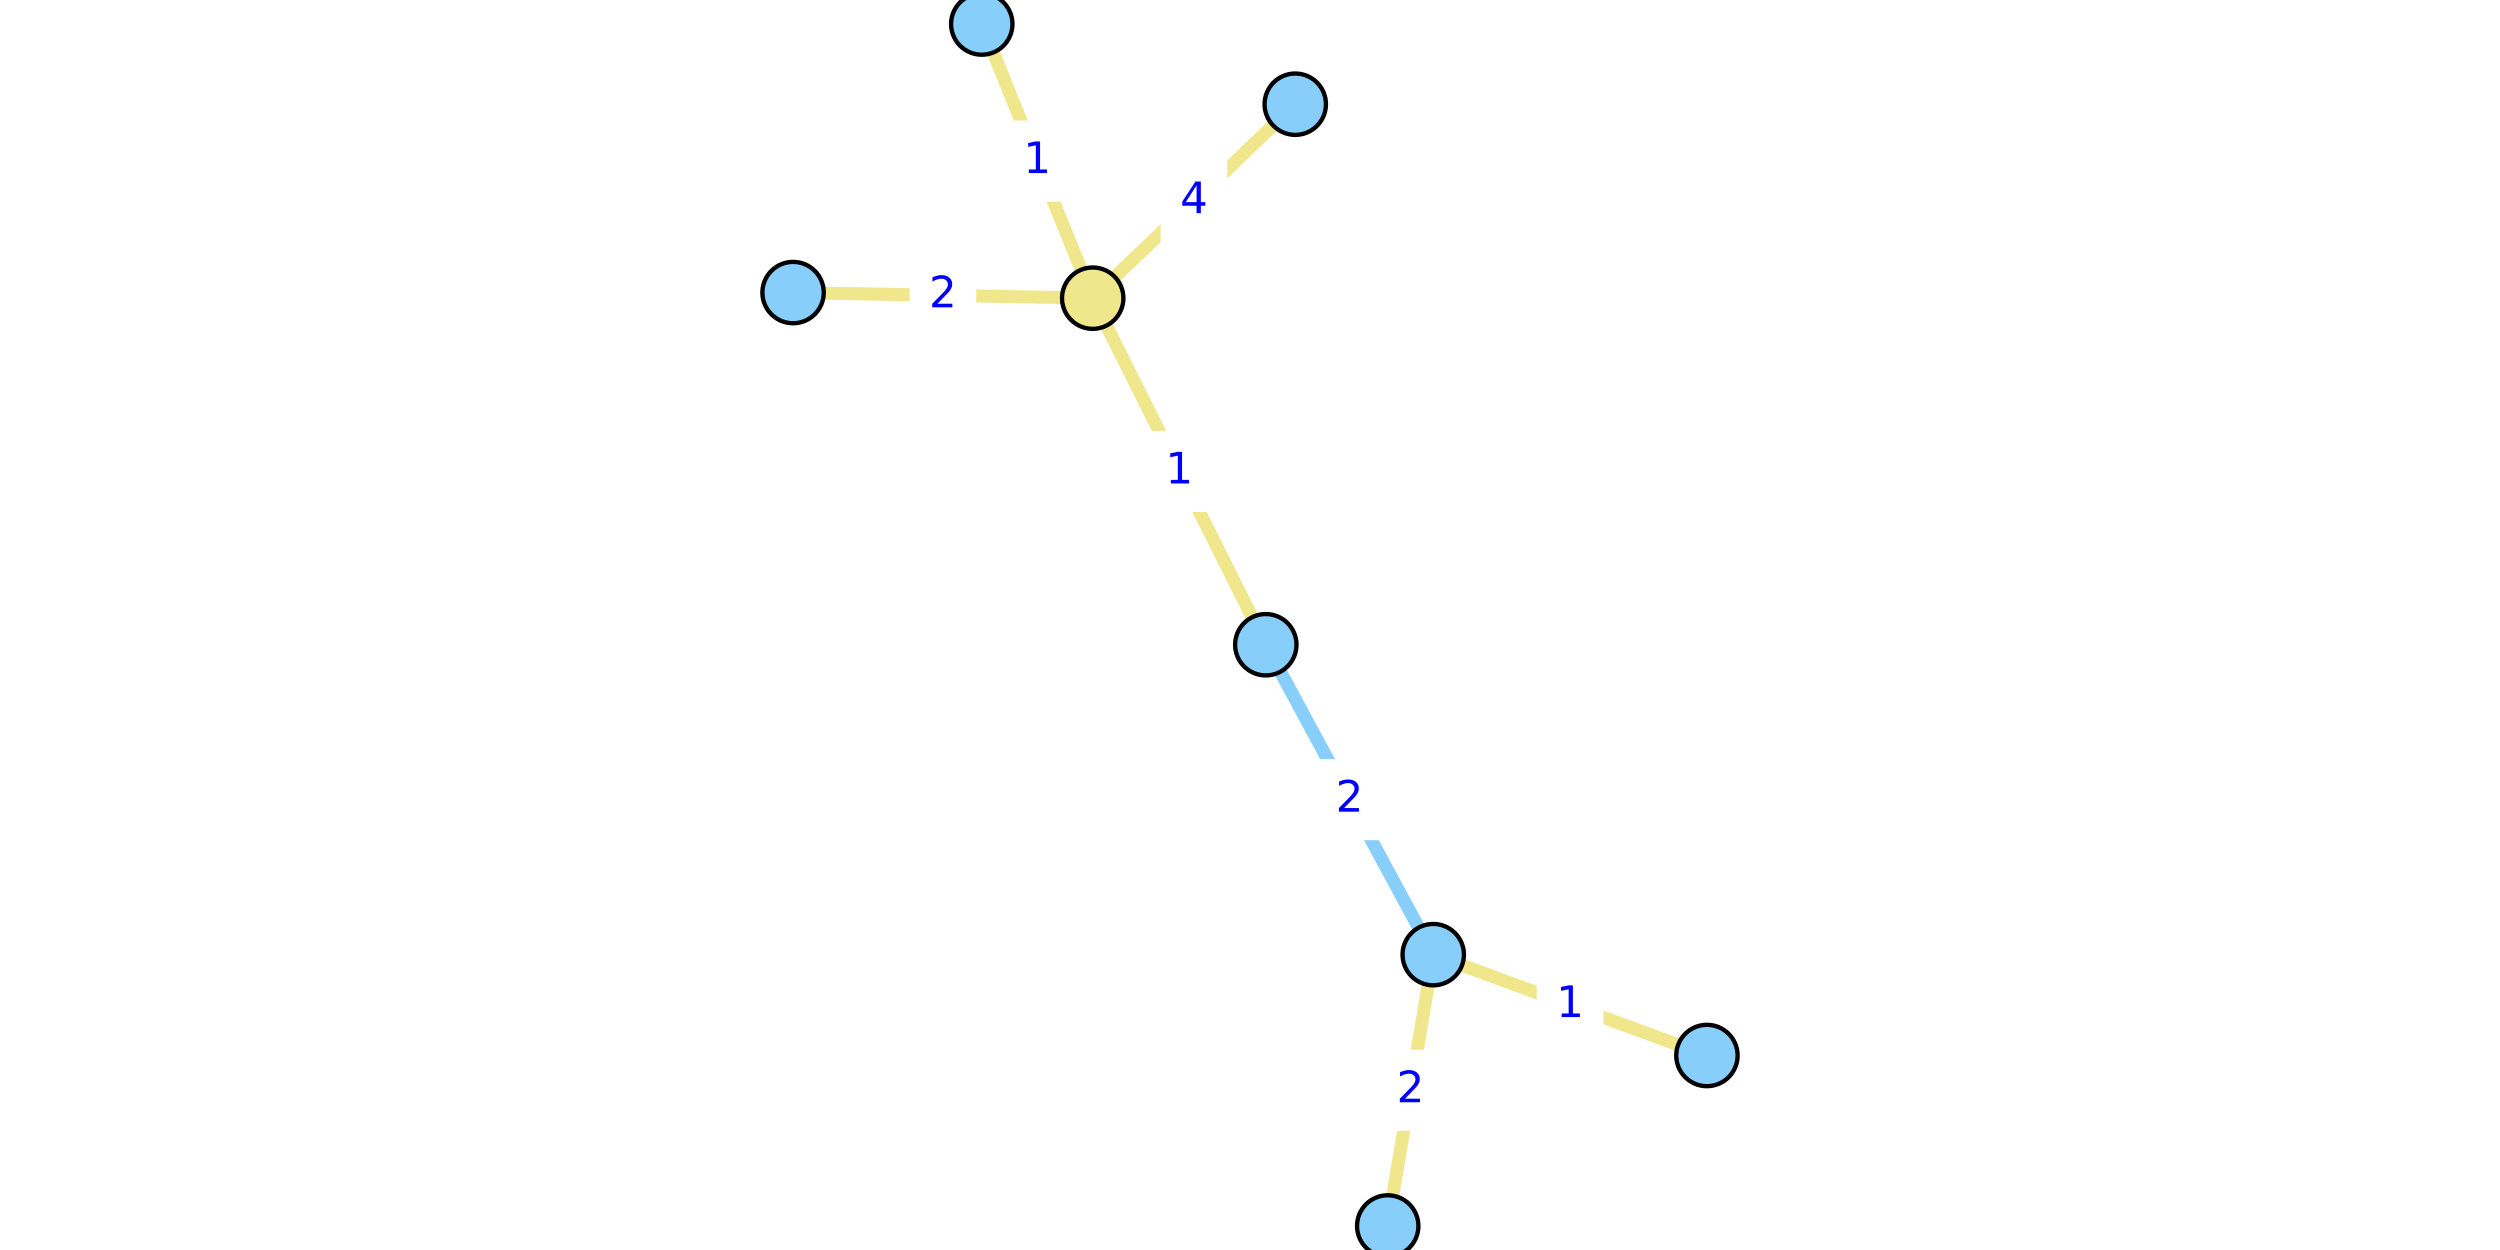
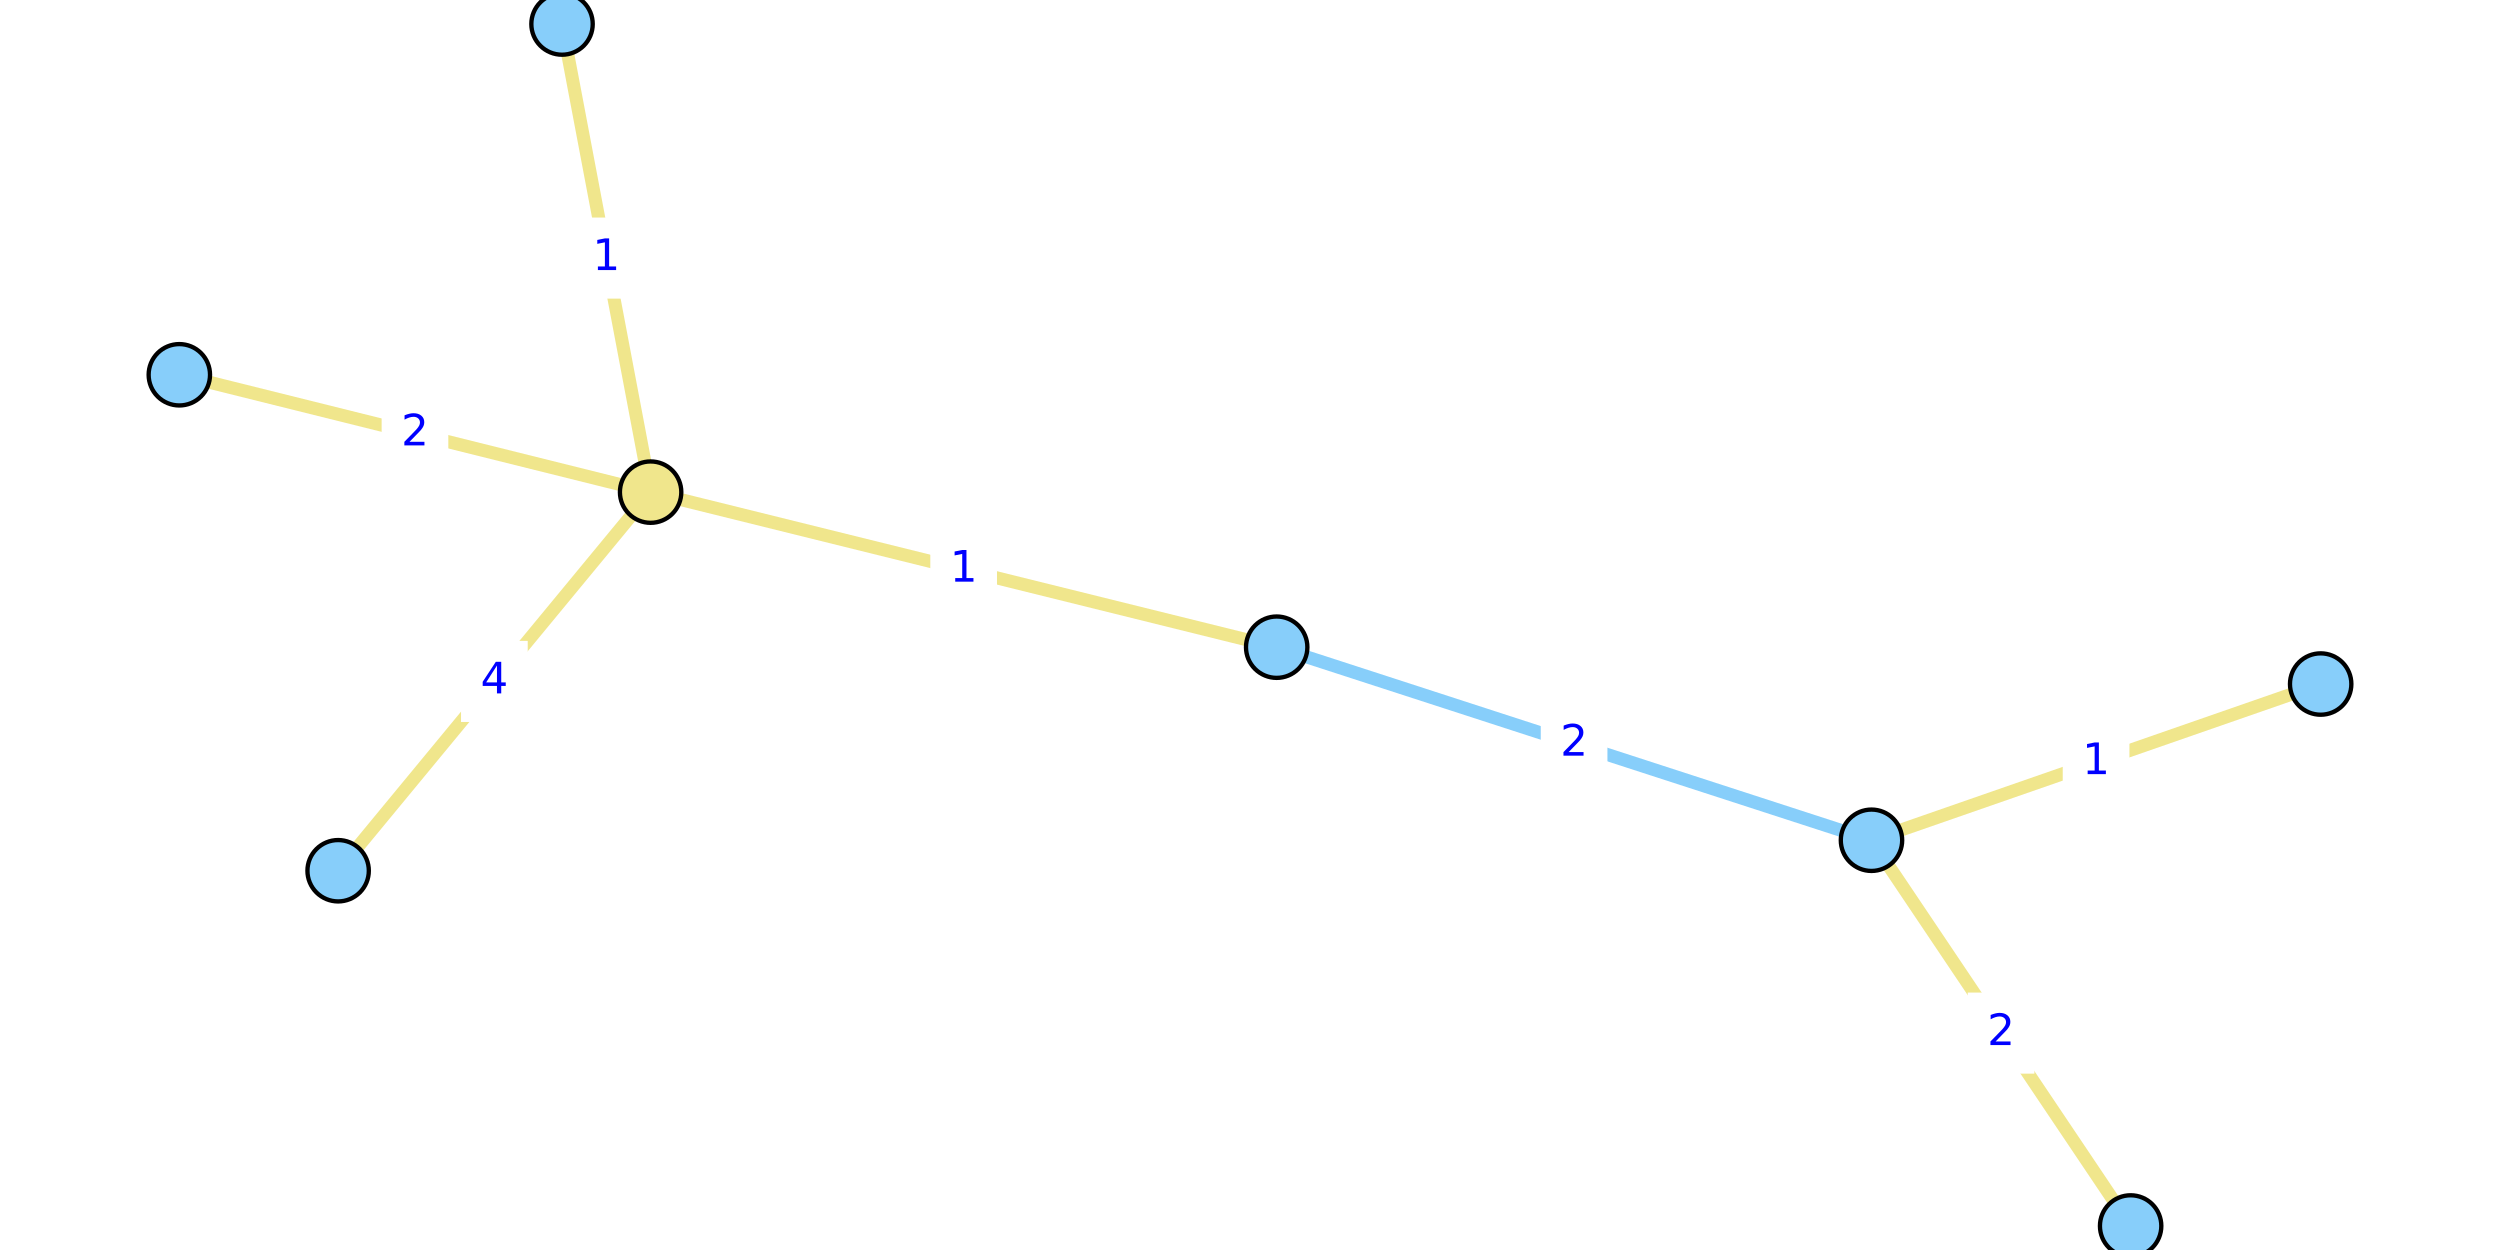
<svg xmlns="http://www.w3.org/2000/svg" xmlns:xlink="http://www.w3.org/1999/xlink" width="576pt" height="288pt" viewBox="0 0 576 288" version="1.1">
  <defs>
    <style type="text/css">*{stroke-linejoin: round; stroke-linecap: butt}</style>
  </defs>
  <g id="figure_1">
    <g id="patch_1">
      <path d="M 0 288  L 576 288  L 576 0  L 0 0  z " style="fill: #ffffff" />
    </g>
    <g id="axes_1">
      <g id="patch_2">
-         <path d="M 178.515 288  L 397.485 288  L 397.485 0  L 178.515 0  z " style="fill: #ffffff" />
+         <path d="M 31.451 288  L 544.549 288  L 544.549 0  L 31.451 0  z " style="fill: #ffffff" />
      </g>
      <g id="matplotlib.axis_1" />
      <g id="matplotlib.axis_2" />
      <g id="line2d_1">
-         <path d="M 330.219 219.949  L 291.64 148.549  " clip-path="url(#pa82a5b3f13)" style="fill: none; stroke: #87cefa; stroke-width: 3; stroke-linecap: square" />
+         <path d="M 431.191 193.595  L 294.148 149.113  " clip-path="url(#p5ecfbfa4ef)" style="fill: none; stroke: #87cefa; stroke-width: 3; stroke-linecap: square" />
      </g>
      <g id="line2d_2">
-         <path d="M 182.725 67.408  L 251.761 68.7  " clip-path="url(#pa82a5b3f13)" style="fill: none; stroke: #f0e68c; stroke-width: 3; stroke-linecap: square" />
+         <path d="M 41.318 86.348  L 149.902 113.387  " clip-path="url(#p5ecfbfa4ef)" style="fill: none; stroke: #f0e68c; stroke-width: 3; stroke-linecap: square" />
      </g>
      <g id="line2d_3">
-         <path d="M 298.428 24.008  L 251.761 68.7  " clip-path="url(#pa82a5b3f13)" style="fill: none; stroke: #f0e68c; stroke-width: 3; stroke-linecap: square" />
+         <path d="M 77.905 200.619  L 149.902 113.387  " clip-path="url(#p5ecfbfa4ef)" style="fill: none; stroke: #f0e68c; stroke-width: 3; stroke-linecap: square" />
      </g>
      <g id="line2d_4">
-         <path d="M 251.761 68.7  L 226.2 5.538  " clip-path="url(#pa82a5b3f13)" style="fill: none; stroke: #f0e68c; stroke-width: 3; stroke-linecap: square" />
+         <path d="M 149.902 113.387  L 129.492 5.538  " clip-path="url(#p5ecfbfa4ef)" style="fill: none; stroke: #f0e68c; stroke-width: 3; stroke-linecap: square" />
      </g>
      <g id="line2d_5">
-         <path d="M 251.761 68.7  L 291.64 148.549  " clip-path="url(#pa82a5b3f13)" style="fill: none; stroke: #f0e68c; stroke-width: 3; stroke-linecap: square" />
+         <path d="M 149.902 113.387  L 294.148 149.113  " clip-path="url(#p5ecfbfa4ef)" style="fill: none; stroke: #f0e68c; stroke-width: 3; stroke-linecap: square" />
      </g>
      <g id="line2d_6">
-         <path d="M 393.275 243.187  L 330.219 219.949  " clip-path="url(#pa82a5b3f13)" style="fill: none; stroke: #f0e68c; stroke-width: 3; stroke-linecap: square" />
+         <path d="M 534.682 157.602  L 431.191 193.595  " clip-path="url(#p5ecfbfa4ef)" style="fill: none; stroke: #f0e68c; stroke-width: 3; stroke-linecap: square" />
      </g>
      <g id="line2d_7">
-         <path d="M 330.219 219.949  L 319.73 282.462  " clip-path="url(#pa82a5b3f13)" style="fill: none; stroke: #f0e68c; stroke-width: 3; stroke-linecap: square" />
+         <path d="M 431.191 193.595  L 490.898 282.462  " clip-path="url(#p5ecfbfa4ef)" style="fill: none; stroke: #f0e68c; stroke-width: 3; stroke-linecap: square" />
      </g>
      <g id="text_1">
        <g id="patch_3">
-           <path d="M 303.748 193.088  L 318.111 193.088  L 318.111 175.41  L 303.748 175.41  z " style="fill: #ffffff; stroke: #ffffff; stroke-linejoin: miter" />
+           <path d="M 355.488 180.193  L 369.851 180.193  L 369.851 162.515  L 355.488 162.515  z " style="fill: #ffffff; stroke: #ffffff; stroke-linejoin: miter" />
        </g>
-         <g style="fill: #0000ff" transform="translate(307.7482 187.0083) scale(0.1 -0.1)">
+         <g style="fill: #0000ff" transform="translate(359.4882 174.1134) scale(0.1 -0.1)">
          <defs>
            <path id="DejaVuSans-32" d="M 1228 531  L 3431 531  L 3431 0  L 469 0  L 469 531  Q 828 903 1448 1529  Q 2069 2156 2228 2338  Q 2531 2678 2651 2914  Q 2772 3150 2772 3378  Q 2772 3750 2511 3984  Q 2250 4219 1831 4219  Q 1534 4219 1204 4116  Q 875 4013 500 3803  L 500 4441  Q 881 4594 1212 4672  Q 1544 4750 1819 4750  Q 2544 4750 2975 4387  Q 3406 4025 3406 3419  Q 3406 3131 3298 2873  Q 3191 2616 2906 2266  Q 2828 2175 2409 1742  Q 1991 1309 1228 531  z " transform="scale(0.015625)" />
          </defs>
          <use xlink:href="#DejaVuSans-32" />
        </g>
      </g>
      <g id="text_2">
        <g id="patch_4">
-           <path d="M 210.062 76.893  L 224.424 76.893  L 224.424 59.215  L 210.062 59.215  z " style="fill: #ffffff; stroke: #ffffff; stroke-linejoin: miter" />
+           <path d="M 88.429 108.706  L 102.791 108.706  L 102.791 91.028  L 88.429 91.028  z " style="fill: #ffffff; stroke: #ffffff; stroke-linejoin: miter" />
        </g>
-         <g style="fill: #0000ff" transform="translate(214.0618 70.81368) scale(0.1 -0.1)">
+         <g style="fill: #0000ff" transform="translate(92.42864 102.6264) scale(0.1 -0.1)">
          <use xlink:href="#DejaVuSans-32" />
        </g>
      </g>
      <g id="text_3">
        <g id="patch_5">
-           <path d="M 267.913 55.193  L 282.275 55.193  L 282.275 37.515  L 267.913 37.515  z " style="fill: #ffffff; stroke: #ffffff; stroke-linejoin: miter" />
+           <path d="M 106.722 165.842  L 121.085 165.842  L 121.085 148.163  L 106.722 148.163  z " style="fill: #ffffff; stroke: #ffffff; stroke-linejoin: miter" />
        </g>
-         <g style="fill: #0000ff" transform="translate(271.913 49.11324) scale(0.1 -0.1)">
+         <g style="fill: #0000ff" transform="translate(110.7221 159.7619) scale(0.1 -0.1)">
          <defs>
            <path id="DejaVuSans-34" d="M 2419 4116  L 825 1625  L 2419 1625  L 2419 4116  z M 2253 4666  L 3047 4666  L 3047 1625  L 3713 1625  L 3713 1100  L 3047 1100  L 3047 0  L 2419 0  L 2419 1100  L 313 1100  L 313 1709  L 2253 4666  z " transform="scale(0.015625)" />
          </defs>
          <use xlink:href="#DejaVuSans-34" />
        </g>
      </g>
      <g id="text_4">
        <g id="patch_6">
-           <path d="M 231.799 45.958  L 246.161 45.958  L 246.161 28.28  L 231.799 28.28  z " style="fill: #ffffff; stroke: #ffffff; stroke-linejoin: miter" />
+           <path d="M 132.516 68.302  L 146.878 68.302  L 146.878 50.623  L 132.516 50.623  z " style="fill: #ffffff; stroke: #ffffff; stroke-linejoin: miter" />
        </g>
-         <g style="fill: #0000ff" transform="translate(235.7988 39.87867) scale(0.1 -0.1)">
+         <g style="fill: #0000ff" transform="translate(136.5156 62.22187) scale(0.1 -0.1)">
          <defs>
            <path id="DejaVuSans-31" d="M 794 531  L 1825 531  L 1825 4091  L 703 3866  L 703 4441  L 1819 4666  L 2450 4666  L 2450 531  L 3481 531  L 3481 0  L 794 0  L 794 531  z " transform="scale(0.015625)" />
          </defs>
          <use xlink:href="#DejaVuSans-31" />
        </g>
      </g>
      <g id="text_5">
        <g id="patch_7">
-           <path d="M 264.519 117.464  L 278.881 117.464  L 278.881 99.786  L 264.519 99.786  z " style="fill: #ffffff; stroke: #ffffff; stroke-linejoin: miter" />
+           <path d="M 214.843 140.089  L 229.206 140.089  L 229.206 122.411  L 214.843 122.411  z " style="fill: #ffffff; stroke: #ffffff; stroke-linejoin: miter" />
        </g>
-         <g style="fill: #0000ff" transform="translate(268.5189 111.384) scale(0.1 -0.1)">
+         <g style="fill: #0000ff" transform="translate(218.8434 134.0093) scale(0.1 -0.1)">
          <use xlink:href="#DejaVuSans-31" />
        </g>
      </g>
      <g id="text_6">
        <g id="patch_8">
-           <path d="M 354.566 240.407  L 368.928 240.407  L 368.928 222.729  L 354.566 222.729  z " style="fill: #ffffff; stroke: #ffffff; stroke-linejoin: miter" />
+           <path d="M 475.755 184.437  L 490.118 184.437  L 490.118 166.759  L 475.755 166.759  z " style="fill: #ffffff; stroke: #ffffff; stroke-linejoin: miter" />
        </g>
-         <g style="fill: #0000ff" transform="translate(358.5655 234.3274) scale(0.1 -0.1)">
+         <g style="fill: #0000ff" transform="translate(479.7555 178.3575) scale(0.1 -0.1)">
          <use xlink:href="#DejaVuSans-31" />
        </g>
      </g>
      <g id="text_7">
        <g id="patch_9">
-           <path d="M 317.793 260.044  L 332.156 260.044  L 332.156 242.366  L 317.793 242.366  z " style="fill: #ffffff; stroke: #ffffff; stroke-linejoin: miter" />
+           <path d="M 453.864 246.867  L 468.226 246.867  L 468.226 229.189  L 453.864 229.189  z " style="fill: #ffffff; stroke: #ffffff; stroke-linejoin: miter" />
        </g>
-         <g style="fill: #0000ff" transform="translate(321.7935 253.9645) scale(0.1 -0.1)">
+         <g style="fill: #0000ff" transform="translate(457.8636 240.7875) scale(0.1 -0.1)">
          <use xlink:href="#DejaVuSans-32" />
        </g>
      </g>
      <g id="PathCollection_1">
        <defs>
-           <path id="C0_0_1c1615a6a7" d="M 0 7.071  C 1.875 7.071 3.674 6.326 5 5  C 6.326 3.674 7.071 1.875 7.071 -0  C 7.071 -1.875 6.326 -3.674 5 -5  C 3.674 -6.326 1.875 -7.071 0 -7.071  C -1.875 -7.071 -3.674 -6.326 -5 -5  C -6.326 -3.674 -7.071 -1.875 -7.071 0  C -7.071 1.875 -6.326 3.674 -5 5  C -3.674 6.326 -1.875 7.071 0 7.071  z " />
+           <path id="C0_0_5c6164d40b" d="M 0 7.071  C 1.875 7.071 3.674 6.326 5 5  C 6.326 3.674 7.071 1.875 7.071 -0  C 7.071 -1.875 6.326 -3.674 5 -5  C 3.674 -6.326 1.875 -7.071 0 -7.071  C -1.875 -7.071 -3.674 -6.326 -5 -5  C -6.326 -3.674 -7.071 -1.875 -7.071 0  C -7.071 1.875 -6.326 3.674 -5 5  C -3.674 6.326 -1.875 7.071 0 7.071  z " />
        </defs>
-         <use xlink:href="#C0_0_1c1615a6a7" x="182.725" y="67.408" style="fill: #87cefa; stroke: #000000" />
-         <use xlink:href="#C0_0_1c1615a6a7" x="298.428" y="24.008" style="fill: #87cefa; stroke: #000000" />
-         <use xlink:href="#C0_0_1c1615a6a7" x="393.275" y="243.187" style="fill: #87cefa; stroke: #000000" />
-         <use xlink:href="#C0_0_1c1615a6a7" x="330.219" y="219.949" style="fill: #87cefa; stroke: #000000" />
-         <use xlink:href="#C0_0_1c1615a6a7" x="226.2" y="5.538" style="fill: #87cefa; stroke: #000000" />
-         <use xlink:href="#C0_0_1c1615a6a7" x="291.64" y="148.549" style="fill: #87cefa; stroke: #000000" />
-         <use xlink:href="#C0_0_1c1615a6a7" x="319.73" y="282.462" style="fill: #87cefa; stroke: #000000" />
-         <use xlink:href="#C0_0_1c1615a6a7" x="251.761" y="68.7" style="fill: #f0e68c; stroke: #000000" />
+         <use xlink:href="#C0_0_5c6164d40b" x="41.318" y="86.348" style="fill: #87cefa; stroke: #000000" />
+         <use xlink:href="#C0_0_5c6164d40b" x="77.905" y="200.619" style="fill: #87cefa; stroke: #000000" />
+         <use xlink:href="#C0_0_5c6164d40b" x="534.682" y="157.602" style="fill: #87cefa; stroke: #000000" />
+         <use xlink:href="#C0_0_5c6164d40b" x="431.191" y="193.595" style="fill: #87cefa; stroke: #000000" />
+         <use xlink:href="#C0_0_5c6164d40b" x="129.492" y="5.538" style="fill: #87cefa; stroke: #000000" />
+         <use xlink:href="#C0_0_5c6164d40b" x="294.148" y="149.113" style="fill: #87cefa; stroke: #000000" />
+         <use xlink:href="#C0_0_5c6164d40b" x="490.898" y="282.462" style="fill: #87cefa; stroke: #000000" />
+         <use xlink:href="#C0_0_5c6164d40b" x="149.902" y="113.387" style="fill: #f0e68c; stroke: #000000" />
      </g>
    </g>
  </g>
  <defs>
-     <clipPath id="pa82a5b3f13">
-       <rect x="178.515" y="0" width="218.971" height="288" />
+     <clipPath id="p5ecfbfa4ef">
+       <rect x="31.451" y="0" width="513.099" height="288" />
    </clipPath>
  </defs>
</svg>
